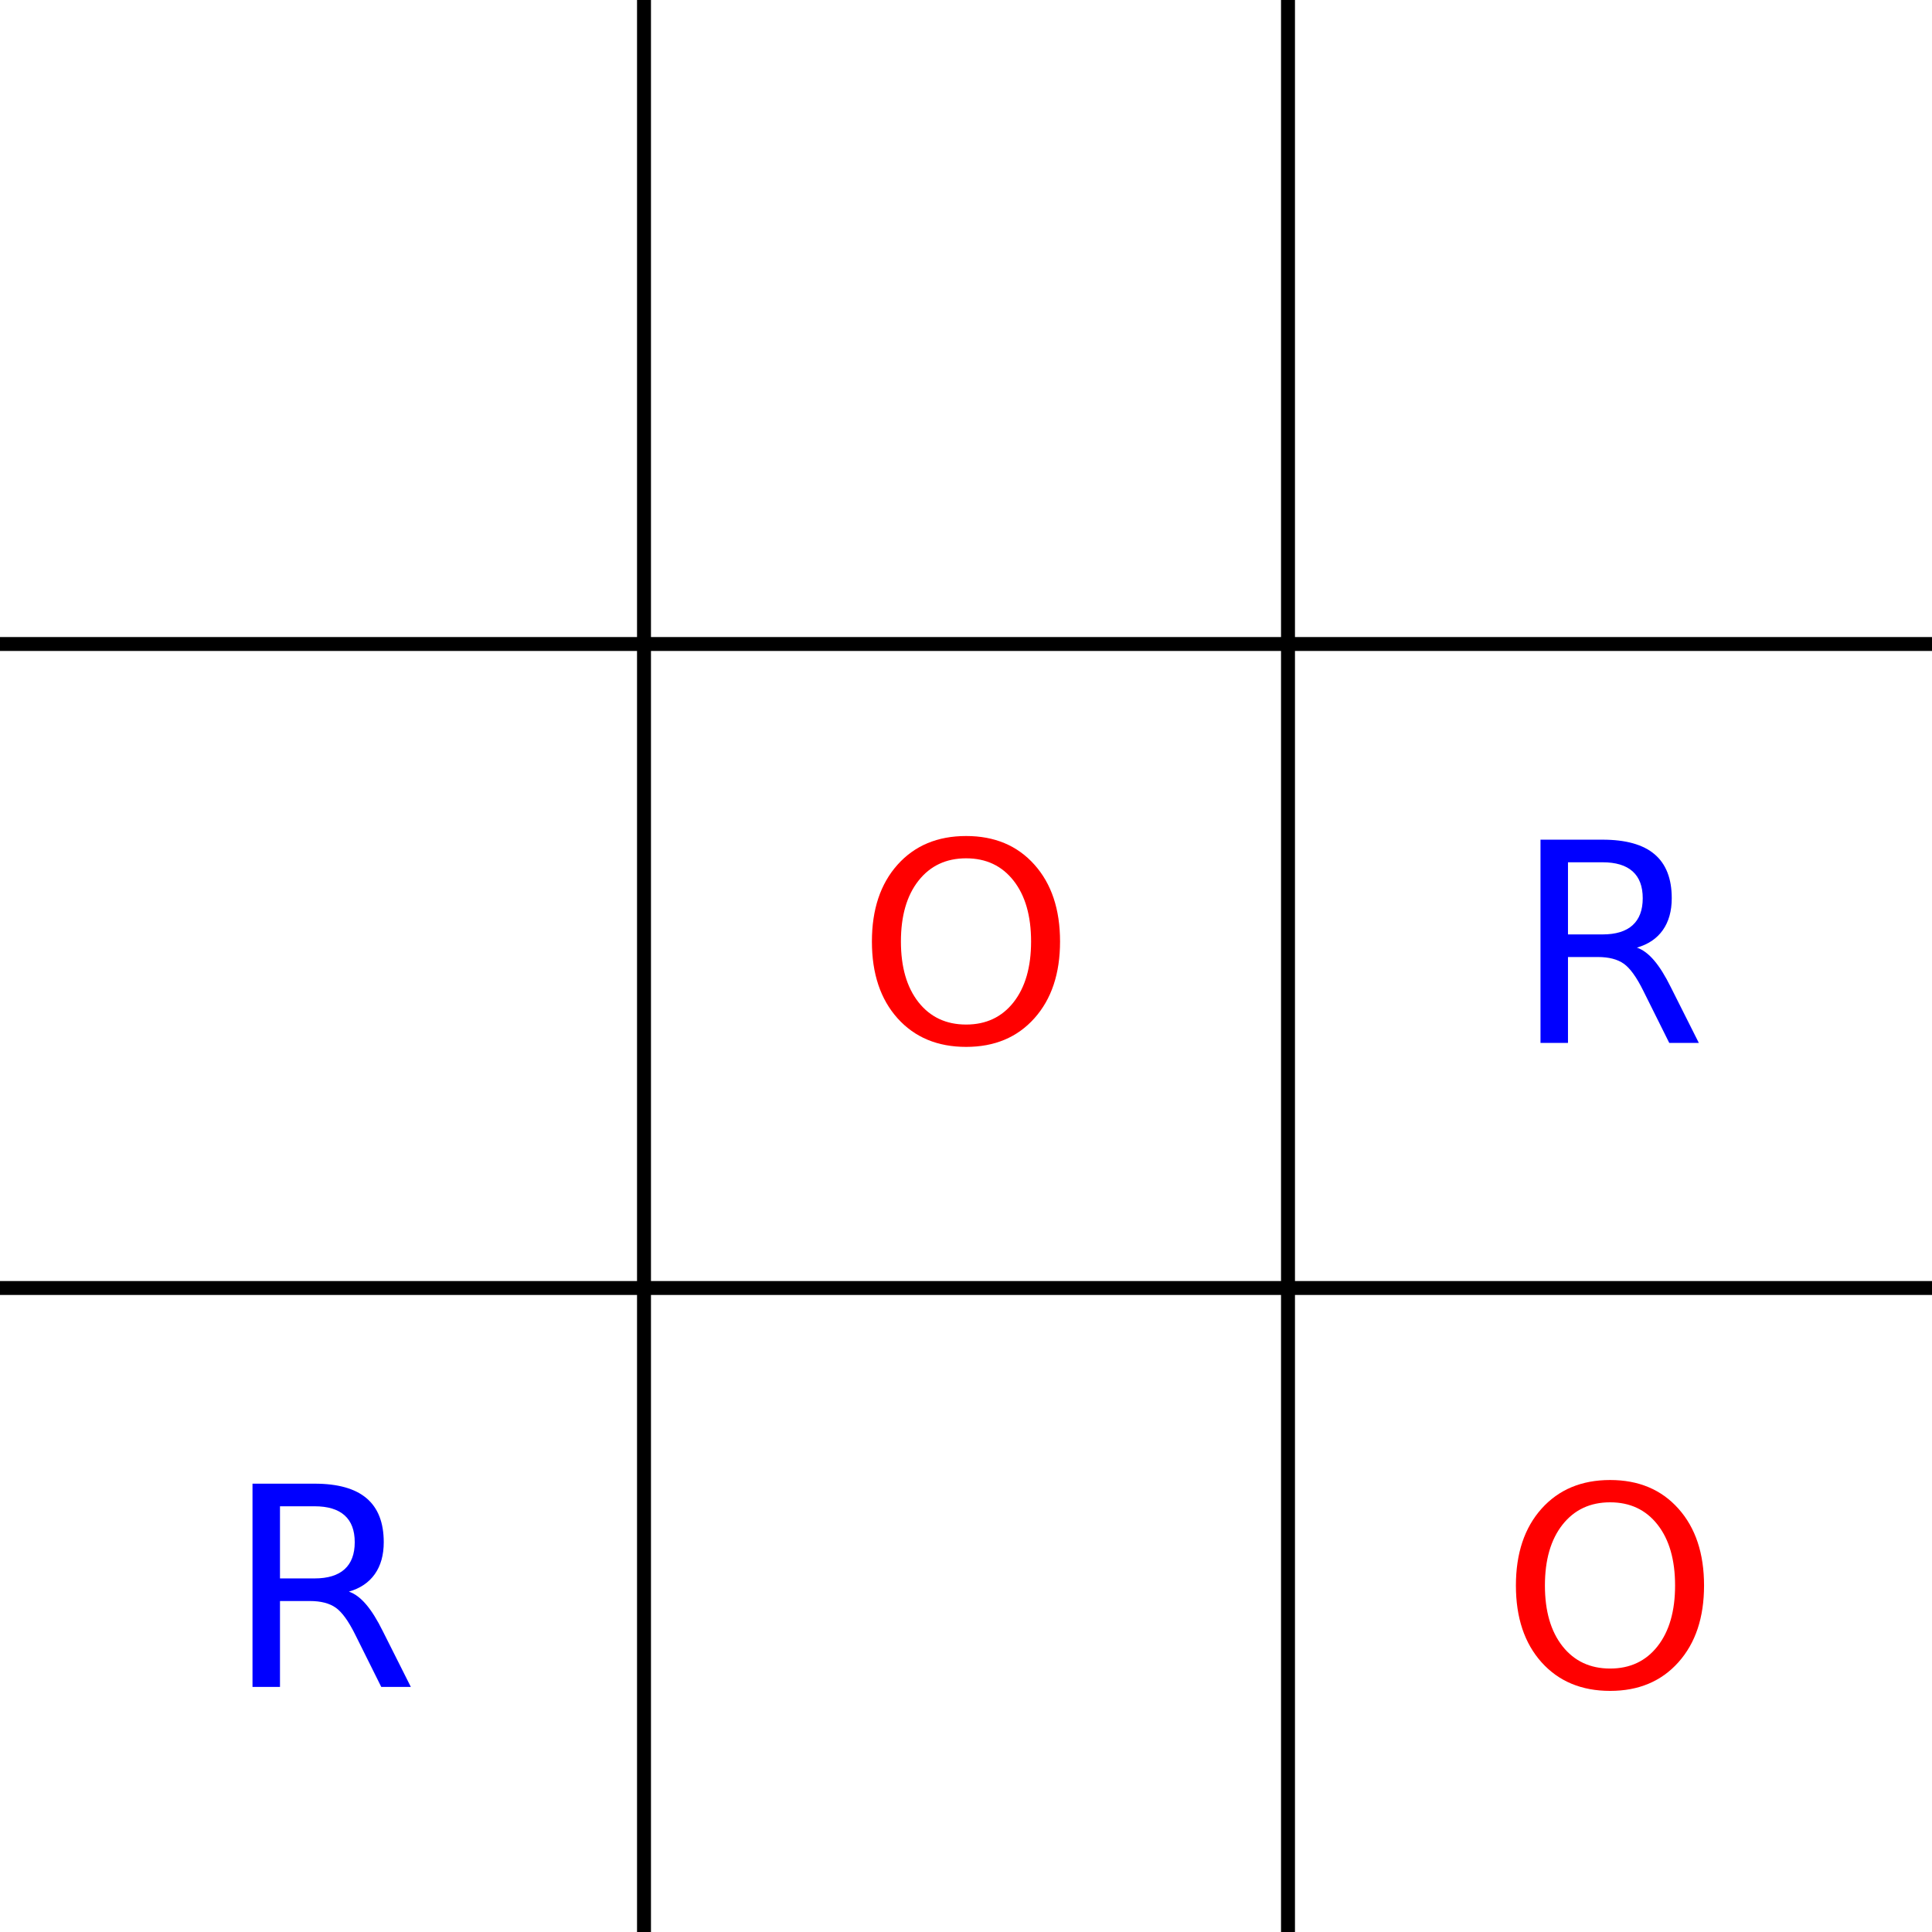
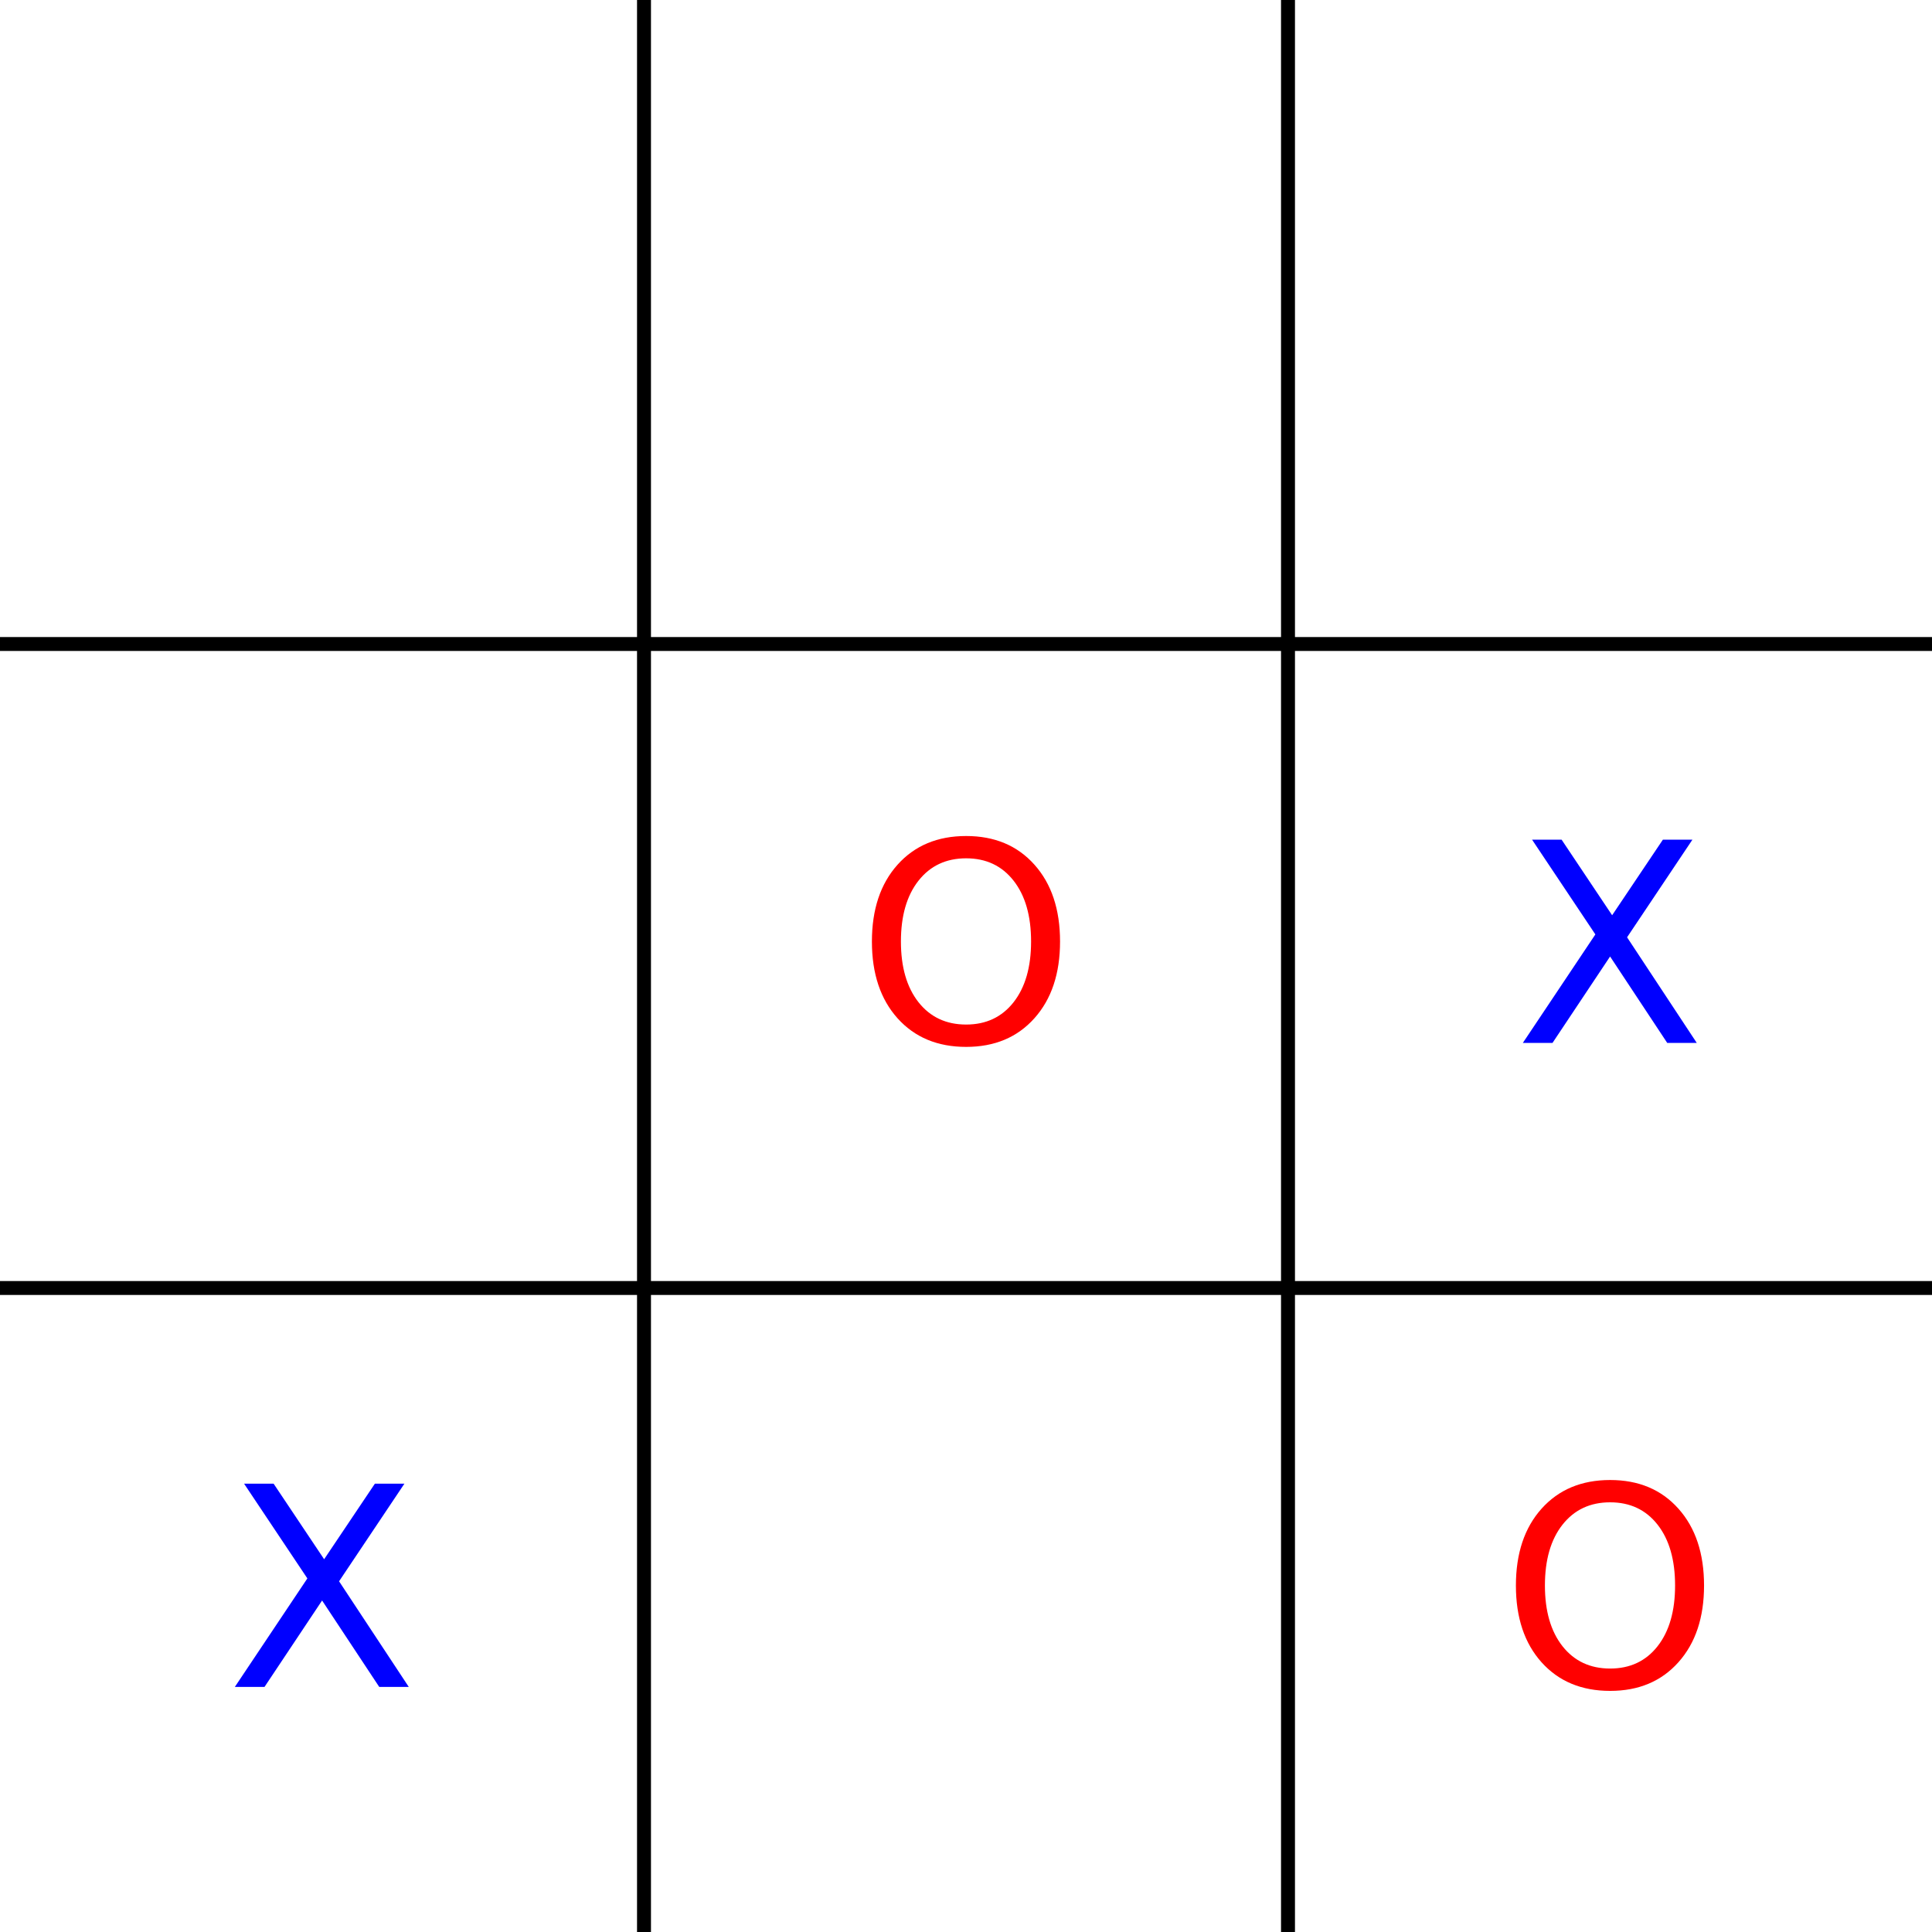
<svg xmlns="http://www.w3.org/2000/svg" xmlns:xlink="http://www.w3.org/1999/xlink" width="277.2pt" height="277.2pt" viewBox="0 0 277.2 277.2" version="1.1">
  <defs>
    <style type="text/css">*{stroke-linejoin: round; stroke-linecap: butt}</style>
  </defs>
  <g id="figure_1">
    <g id="patch_1">
      <path d="M 0 277.2  L 277.2 277.2  L 277.2 0  L 0 0  z " style="fill: #ffffff" />
    </g>
    <g id="axes_1">
      <g id="line2d_1">
-         <path d="M 0 184.8  L 277.2 184.8  " clip-path="url(#pb8e10c24a1)" style="fill: none; stroke: #000000; stroke-width: 2; stroke-linecap: square" />
+         <path d="M 0 184.8  L 277.2 184.8  " clip-path="url(#p77a4aeadee)" style="fill: none; stroke: #000000; stroke-width: 2; stroke-linecap: square" />
      </g>
      <g id="line2d_2">
-         <path d="M 92.4 277.2  L 92.4 0  " clip-path="url(#pb8e10c24a1)" style="fill: none; stroke: #000000; stroke-width: 2; stroke-linecap: square" />
+         <path d="M 92.4 277.2  L 92.4 0  " clip-path="url(#p77a4aeadee)" style="fill: none; stroke: #000000; stroke-width: 2; stroke-linecap: square" />
      </g>
      <g id="line2d_3">
-         <path d="M 0 92.4  L 277.2 92.4  " clip-path="url(#pb8e10c24a1)" style="fill: none; stroke: #000000; stroke-width: 2; stroke-linecap: square" />
+         <path d="M 0 92.4  L 277.2 92.4  " clip-path="url(#p77a4aeadee)" style="fill: none; stroke: #000000; stroke-width: 2; stroke-linecap: square" />
      </g>
      <g id="line2d_4">
-         <path d="M 184.8 277.2  L 184.8 0  " clip-path="url(#pb8e10c24a1)" style="fill: none; stroke: #000000; stroke-width: 2; stroke-linecap: square" />
+         <path d="M 184.8 277.2  L 184.8 0  " clip-path="url(#p77a4aeadee)" style="fill: none; stroke: #000000; stroke-width: 2; stroke-linecap: square" />
      </g>
      <g id="text_1">
-         <g style="fill: #0000ff" transform="translate(217.1031 149.6375) scale(0.4 -0.4)">
+         <g style="fill: #0000ff" transform="translate(217.3 149.6375) scale(0.4 -0.4)">
          <defs>
-             <path id="DejaVuSans-52" d="M 2841 2188  Q 3044 2119 3236 1894  Q 3428 1669 3622 1275  L 4263 0  L 3584 0  L 2988 1197  Q 2756 1666 2539 1819  Q 2322 1972 1947 1972  L 1259 1972  L 1259 0  L 628 0  L 628 4666  L 2053 4666  Q 2853 4666 3247 4331  Q 3641 3997 3641 3322  Q 3641 2881 3436 2590  Q 3231 2300 2841 2188  z M 1259 4147  L 1259 2491  L 2053 2491  Q 2509 2491 2742 2702  Q 2975 2913 2975 3322  Q 2975 3731 2742 3939  Q 2509 4147 2053 4147  L 1259 4147  z " transform="scale(0.015625)" />
+             <path id="DejaVuSans-58" d="M 403 4666  L 1081 4666  L 2241 2931  L 3406 4666  L 4084 4666  L 2584 2425  L 4184 0  L 3506 0  L 2194 1984  L 872 0  L 191 0  L 1856 2491  L 403 4666  z " transform="scale(0.015625)" />
          </defs>
-           <use xlink:href="#DejaVuSans-52" />
+           <use xlink:href="#DejaVuSans-58" />
        </g>
      </g>
      <g id="text_2">
-         <g style="fill: #0000ff" transform="translate(32.30313 242.0375) scale(0.4 -0.4)">
-           <use xlink:href="#DejaVuSans-52" />
+         <g style="fill: #0000ff" transform="translate(32.5 242.0375) scale(0.4 -0.4)">
+           <use xlink:href="#DejaVuSans-58" />
        </g>
      </g>
      <g id="text_3">
        <g style="fill: #ff0000" transform="translate(122.8563 149.6375) scale(0.4 -0.4)">
          <defs>
            <path id="DejaVuSans-4f" d="M 2522 4238  Q 1834 4238 1429 3725  Q 1025 3213 1025 2328  Q 1025 1447 1429 934  Q 1834 422 2522 422  Q 3209 422 3611 934  Q 4013 1447 4013 2328  Q 4013 3213 3611 3725  Q 3209 4238 2522 4238  z M 2522 4750  Q 3503 4750 4090 4092  Q 4678 3434 4678 2328  Q 4678 1225 4090 567  Q 3503 -91 2522 -91  Q 1538 -91 948 565  Q 359 1222 359 2328  Q 359 3434 948 4092  Q 1538 4750 2522 4750  z " transform="scale(0.015625)" />
          </defs>
          <use xlink:href="#DejaVuSans-4f" />
        </g>
      </g>
      <g id="text_4">
        <g style="fill: #ff0000" transform="translate(215.2562 242.0375) scale(0.4 -0.4)">
          <use xlink:href="#DejaVuSans-4f" />
        </g>
      </g>
    </g>
  </g>
  <defs>
-     <clipPath id="pb8e10c24a1">
+     <clipPath id="p77a4aeadee">
      <rect x="0" y="0" width="277.2" height="277.2" />
    </clipPath>
  </defs>
</svg>
